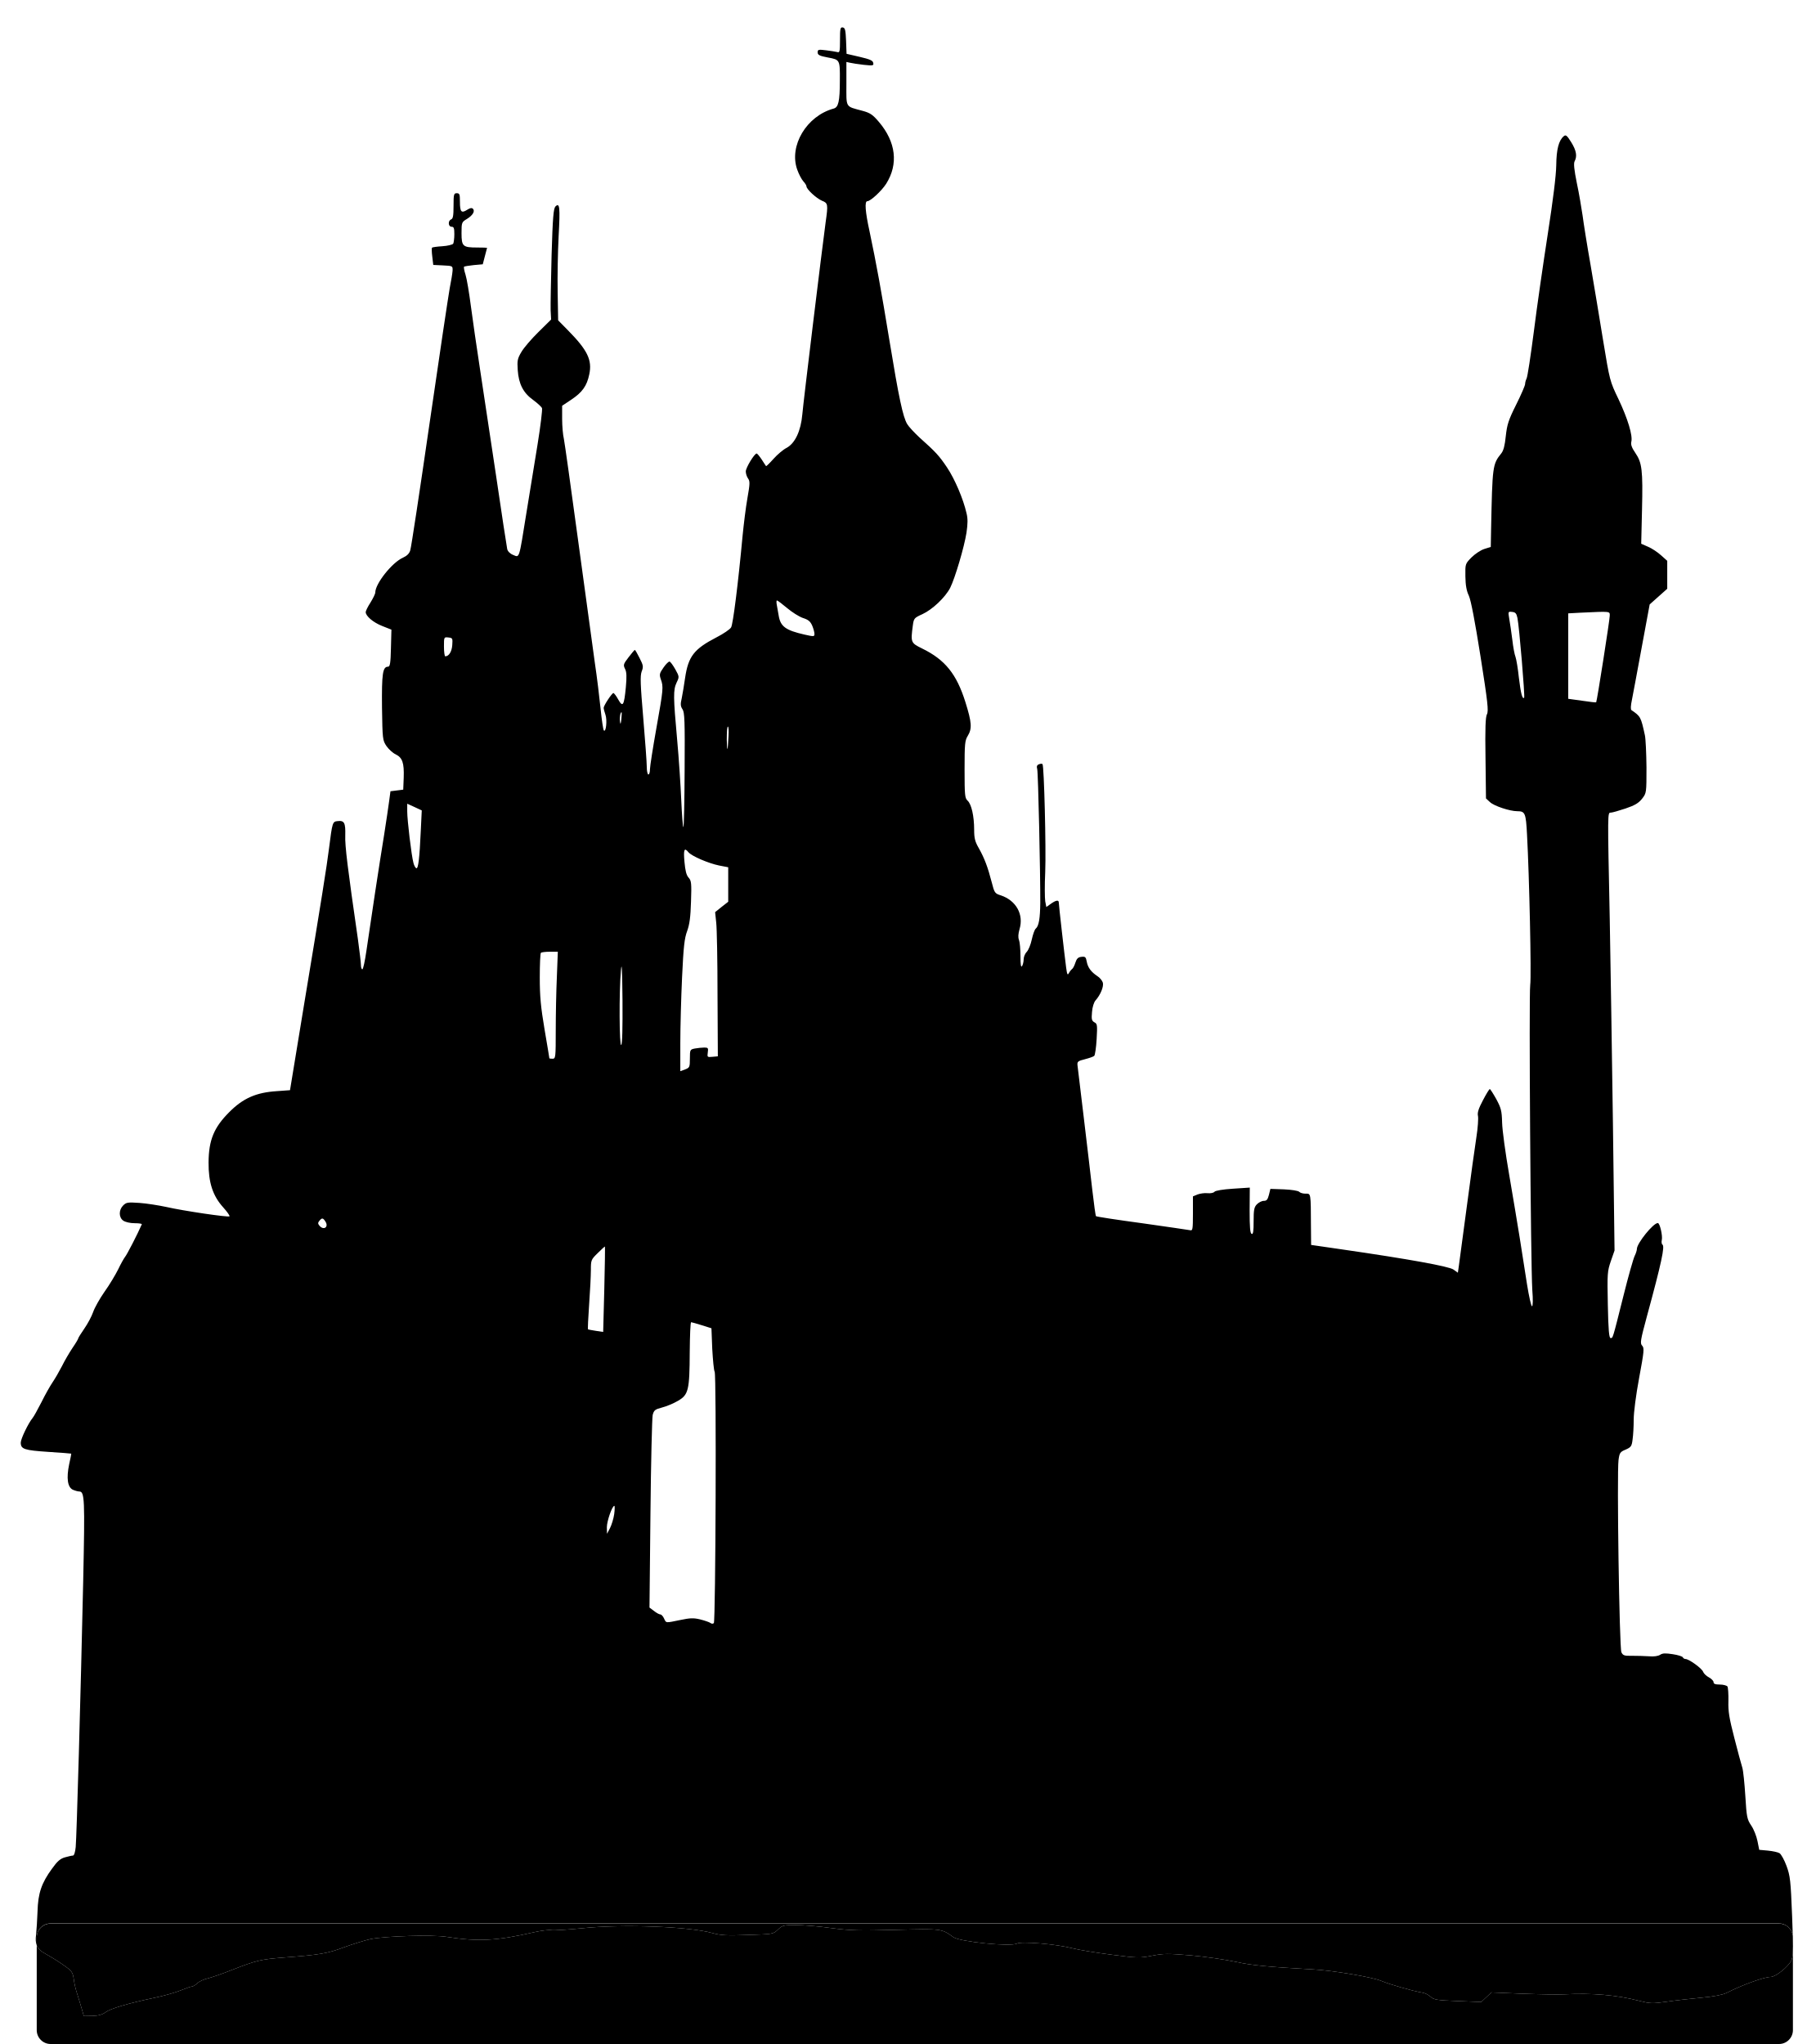
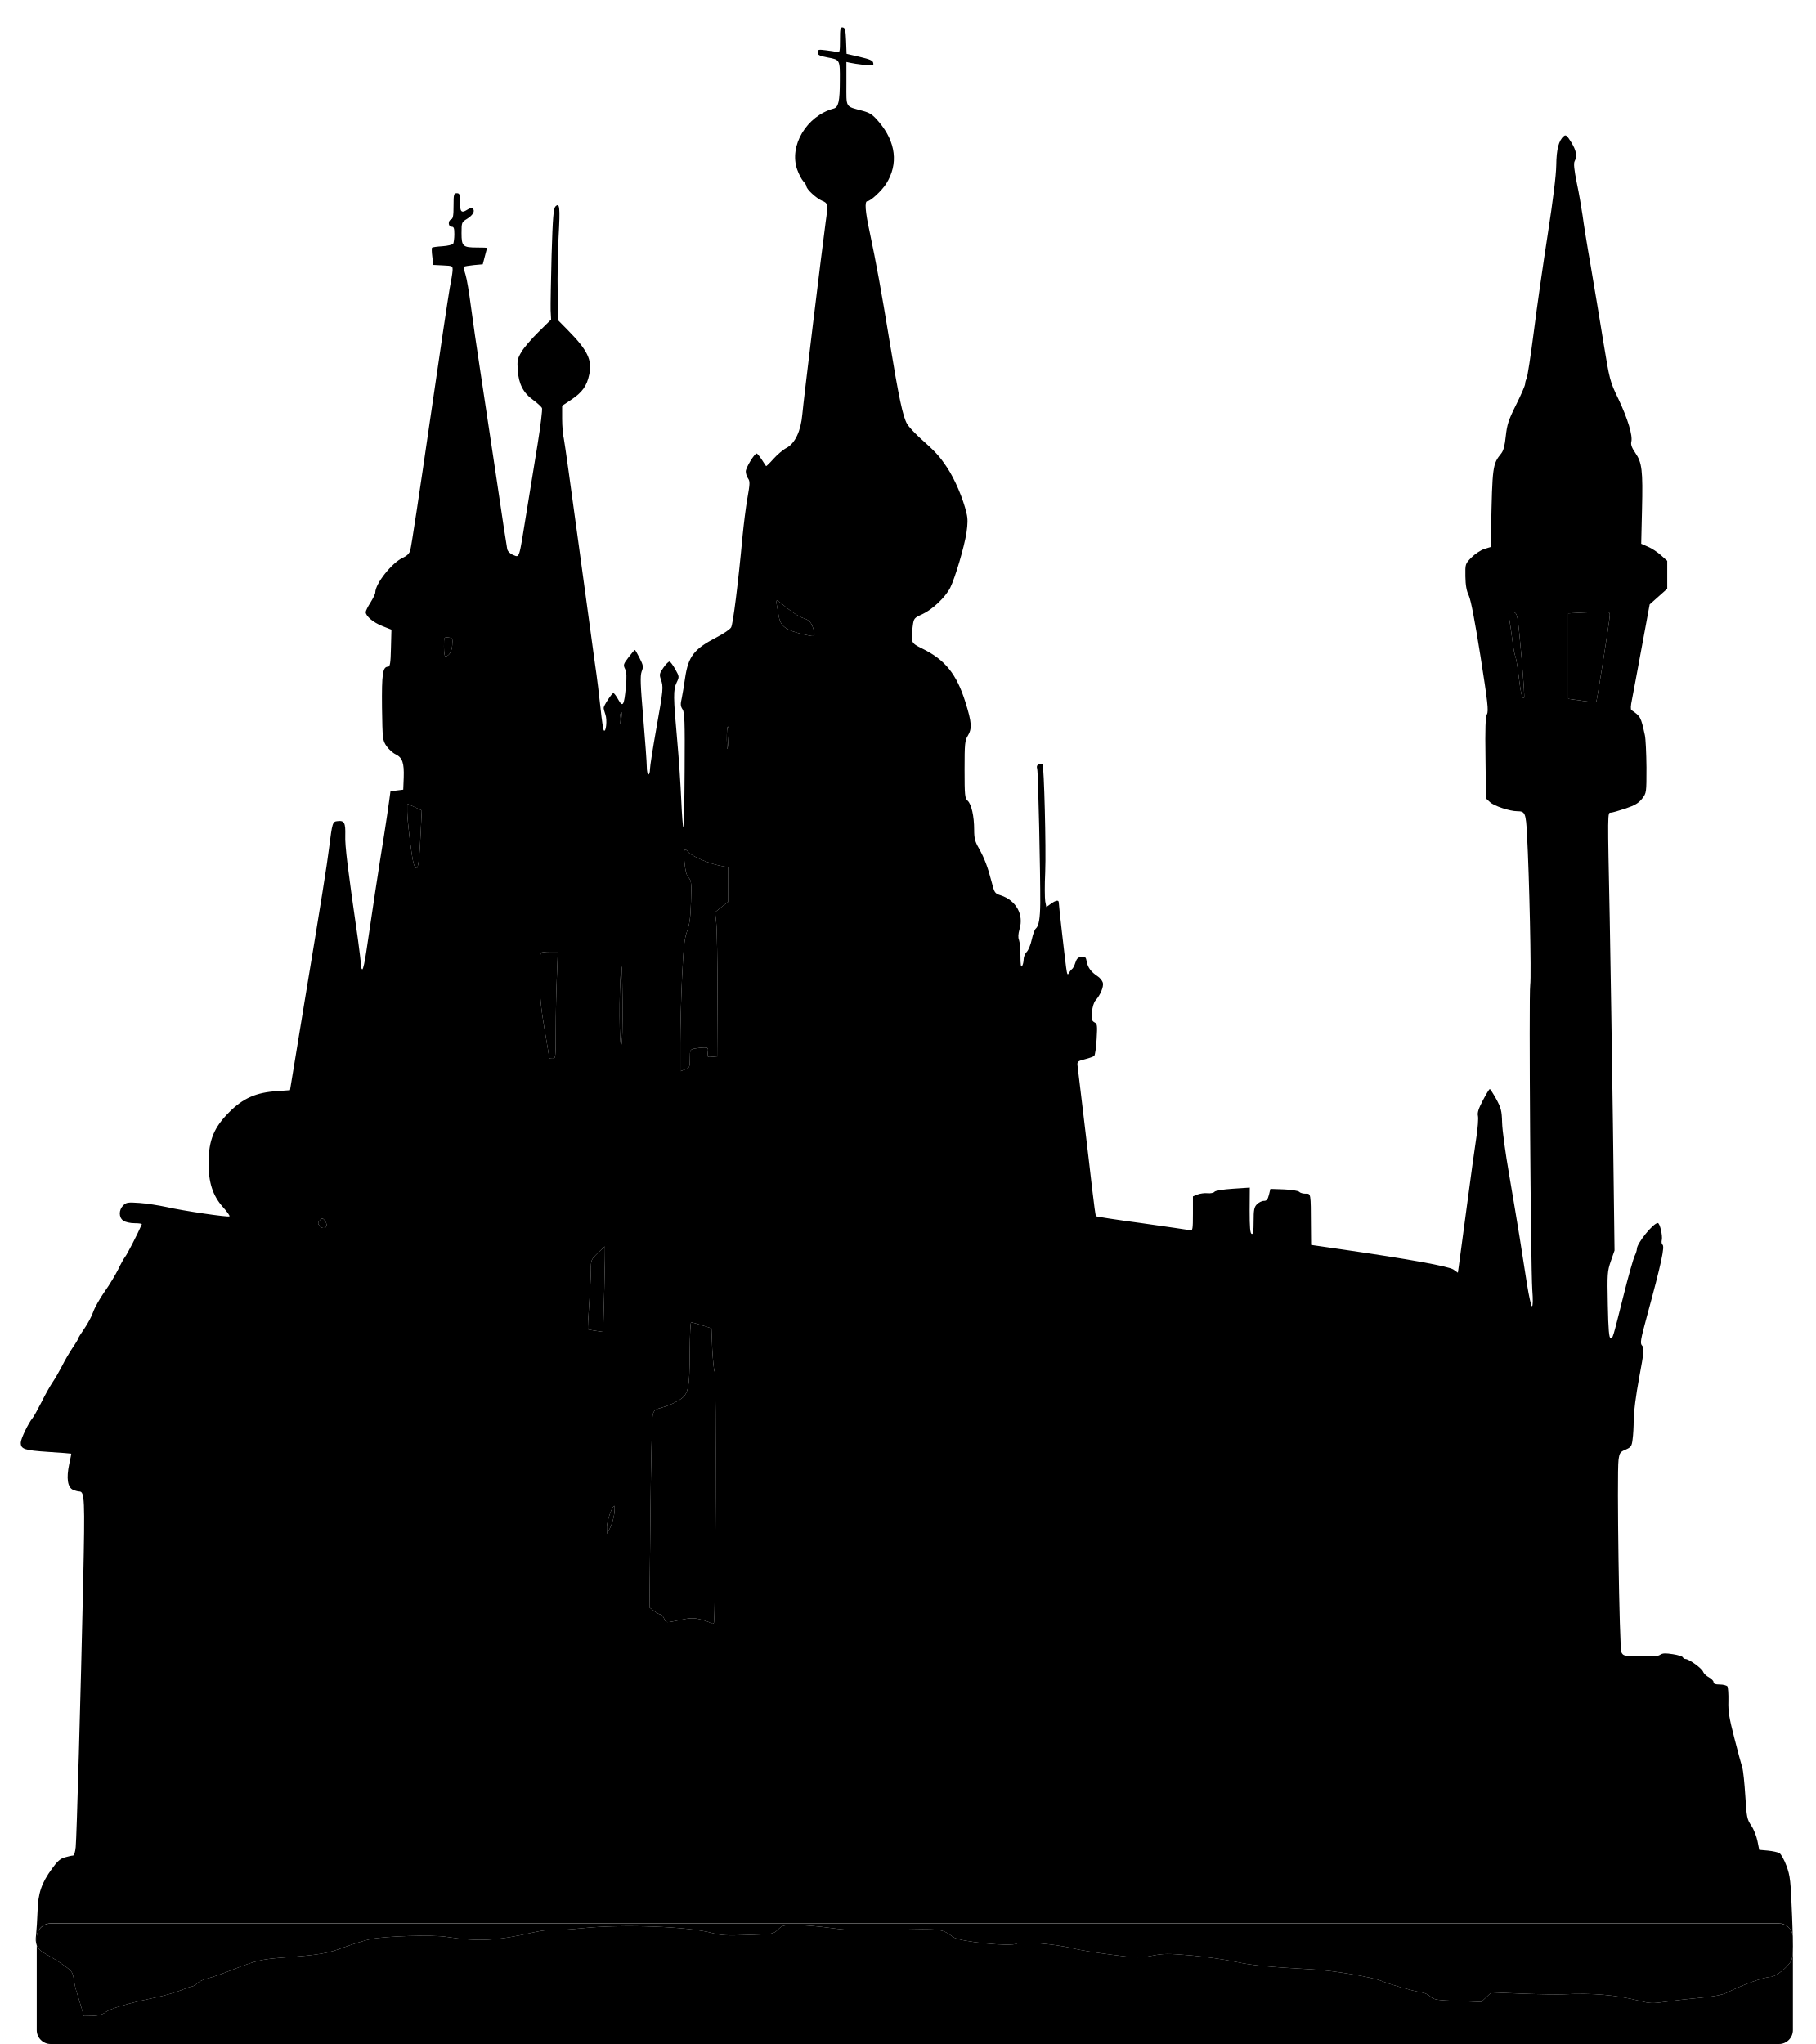
<svg xmlns="http://www.w3.org/2000/svg" version="1.1" id="圖層_1" x="0px" y="0px" viewBox="0 0 1137 1280" style="enable-background:new 0 0 1137 1280;" xml:space="preserve">
  <style type="text/css">
	.st0{fill:none;}
</style>
  <g>
-     <path class="st0" d="M382,956.9c1-2,2.2-5.9,2.6-8.7c0.4-2.9,0.4-5.2,0.1-5.2c-1.4,0-4.7,9.6-4.7,13.4l0.1,4.1L382,956.9z" />
-     <path class="st0" d="M432,662.9c0-5.5,0.1-5.7,3.1-6.3c1.7-0.3,4.4-0.6,5.9-0.6c2.4,0,2.6,0.3,2.2,3.1c-0.4,2.9-0.3,3,2.9,2.7   l3.4-0.3l-0.2-38.5c0-21.2-0.4-41.5-0.8-45.1l-0.7-6.7l4.1-3.3l4.1-3.2v-10.8v-10.8l-5.7-1.1c-6.8-1.4-17.2-5.9-19.2-8.3   c-2.6-3.2-3.2-1.8-2.5,6c0.5,5.6,1.2,8.4,2.6,9.9c1.7,1.9,1.9,3.4,1.5,15c-0.3,9.8-0.9,14.2-2.4,18.4c-1.7,4.5-2.3,9.7-3.2,29   c-0.6,12.9-1.1,31.4-1.1,41.2v17.6l3-1.1C431.8,668.6,432,668.3,432,662.9z" />
-     <path class="st0" d="M389,654.4c0.7-0.7,0.9-10.7,0.8-28c-0.2-20.2-0.5-24.8-1-18.4C387.6,621.1,387.8,655.6,389,654.4z" />
-     <path class="st0" d="M389.1,450.2c0.2-2.3,0.3-4.2,0.1-4.2c-0.7,0-1.3,3.1-1,5.7C388.5,454,388.7,453.7,389.1,450.2z" />
-     <path class="st0" d="M413.5,1011c0.6,0,1.7,1.1,2.3,2.5c1.4,3,0.8,2.9,10.1,1c6.2-1.3,8.3-1.4,12.5-0.4c2.8,0.7,5.7,1.7,6.4,2.2   c0.8,0.6,1.6,0.7,2.2,0.1c1.1-1.2,1.7-155.5,0.5-157.4c-0.5-0.8-1.1-7.3-1.5-14.3l-0.5-12.9l-6-1.9c-3.3-1-6.3-1.9-6.7-1.9   c-0.5,0-0.8,8.4-0.9,18.7c-0.1,23.9-0.8,26.7-7.3,30.5c-2.7,1.6-7.2,3.5-10,4.2c-4.5,1.2-5.1,1.7-5.9,4.7c-0.4,1.9-1.1,29.8-1.4,62   l-0.6,58.6l2.8,2.1C411,1010,412.8,1011,413.5,1011z" />
-     <path class="st0" d="M946.9,383.2c-2.6-0.3-2.6-0.3-1.8,4.5c0.5,2.6,1.3,8.5,1.9,13c0.5,4.5,1.4,9.3,2,10.7c0.5,1.4,1.5,7.2,2.1,13   c1.2,10,2.2,13.7,3.3,12.5c0.6-0.6-3.1-44.8-4.2-49.9C949.6,384.2,949,383.4,946.9,383.2z" />
-     <path class="st0" d="M999.5,439.8c0.5-0.6,8.5-51.7,8.5-54.2c0-2.9,0.9-2.8-18.7-1.9l-7.3,0.4v26.7v26.8l8.6,1.2   C995.4,439.5,999.3,440,999.5,439.8z" />
-     <path class="st0" d="M487.6,385.5c1.1,6.8,4.3,9.2,16.2,11.9c5.8,1.3,6.2,1.3,6.2-0.4c0-1-0.6-3.3-1.4-5.2   c-1.2-2.7-2.4-3.7-5.8-4.8c-2.4-0.8-6.8-3.6-9.9-6.2c-3.1-2.6-6-4.8-6.4-4.8c-0.3,0-0.4,1.2-0.1,2.7   C486.7,380.3,487.2,383.3,487.6,385.5z" />
-     <path class="st0" d="M456.2,460.7c0.2-3.1,0-5.7-0.4-5.7c-0.5,0-0.7,3.7-0.7,8.2C455.3,471.8,455.7,470.8,456.2,460.7z" />
-     <path class="st0" d="M278.8,411c2.3,0,4.1-2.9,4.4-7c0.3-4.3,0.2-4.5-2.4-4.8c-2.8-0.3-2.8-0.3-2.8,5.7   C278,408.3,278.4,411,278.8,411z" />
-     <path class="st0" d="M203.8,765c-1.5-2.4-2.2-2.5-3.8-0.5c-1,1.2-1,1.8,0,3C202.6,770.7,206,768.5,203.8,765z" />
-     <path class="st0" d="M373.1,833.4l4.6,0.7l0.7-26.7c0.4-14.7,0.5-26.7,0.4-26.8c-0.2,0-2.2,1.8-4.5,4.1c-4.2,4.1-4.3,4.4-4.3,10.7   c0,3.5-0.5,13.3-1.1,21.6c-0.6,8.4-0.9,15.3-0.7,15.5C368.4,832.6,370.6,833,373.1,833.4z" />
-     <path class="st0" d="M260.7,543.7c1.2,0.4,2-5.9,2.8-23.7l0.6-12.5l-4.5-2.1l-4.6-2.1v4.9c0,5.3,2.6,27.4,3.9,32.2   C259.3,542,260.1,543.5,260.7,543.7z" />
-     <path class="st0" d="M344,662.7c0,0.2,0.9,0.3,2,0.3c1.9,0,2-0.7,2-17.8c0-9.7,0.3-24.8,0.7-33.5l0.6-15.7h-5   c-2.7,0-5.3,0.3-5.6,0.7c-0.4,0.3-0.7,7.3-0.7,15.4c0,11.8,0.6,18.4,3,32.6C342.7,654.5,344,662.6,344,662.7z" />
+     <path className="st0" d="M382,956.9c1-2,2.2-5.9,2.6-8.7c0.4-2.9,0.4-5.2,0.1-5.2c-1.4,0-4.7,9.6-4.7,13.4l0.1,4.1L382,956.9z" />
+     <path className="st0" d="M432,662.9c0-5.5,0.1-5.7,3.1-6.3c1.7-0.3,4.4-0.6,5.9-0.6c2.4,0,2.6,0.3,2.2,3.1c-0.4,2.9-0.3,3,2.9,2.7   l3.4-0.3l-0.2-38.5c0-21.2-0.4-41.5-0.8-45.1l-0.7-6.7l4.1-3.3l4.1-3.2v-10.8v-10.8l-5.7-1.1c-6.8-1.4-17.2-5.9-19.2-8.3   c-2.6-3.2-3.2-1.8-2.5,6c0.5,5.6,1.2,8.4,2.6,9.9c1.7,1.9,1.9,3.4,1.5,15c-0.3,9.8-0.9,14.2-2.4,18.4c-1.7,4.5-2.3,9.7-3.2,29   c-0.6,12.9-1.1,31.4-1.1,41.2v17.6l3-1.1C431.8,668.6,432,668.3,432,662.9z" />
+     <path className="st0" d="M389,654.4c0.7-0.7,0.9-10.7,0.8-28c-0.2-20.2-0.5-24.8-1-18.4C387.6,621.1,387.8,655.6,389,654.4z" />
+     <path className="st0" d="M389.1,450.2c0.2-2.3,0.3-4.2,0.1-4.2c-0.7,0-1.3,3.1-1,5.7C388.5,454,388.7,453.7,389.1,450.2z" />
+     <path className="st0" d="M413.5,1011c0.6,0,1.7,1.1,2.3,2.5c1.4,3,0.8,2.9,10.1,1c6.2-1.3,8.3-1.4,12.5-0.4c2.8,0.7,5.7,1.7,6.4,2.2   c0.8,0.6,1.6,0.7,2.2,0.1c1.1-1.2,1.7-155.5,0.5-157.4c-0.5-0.8-1.1-7.3-1.5-14.3l-0.5-12.9l-6-1.9c-3.3-1-6.3-1.9-6.7-1.9   c-0.5,0-0.8,8.4-0.9,18.7c-0.1,23.9-0.8,26.7-7.3,30.5c-2.7,1.6-7.2,3.5-10,4.2c-4.5,1.2-5.1,1.7-5.9,4.7c-0.4,1.9-1.1,29.8-1.4,62   l-0.6,58.6l2.8,2.1C411,1010,412.8,1011,413.5,1011z" />
+     <path className="st0" d="M946.9,383.2c-2.6-0.3-2.6-0.3-1.8,4.5c0.5,2.6,1.3,8.5,1.9,13c0.5,4.5,1.4,9.3,2,10.7c0.5,1.4,1.5,7.2,2.1,13   c1.2,10,2.2,13.7,3.3,12.5c0.6-0.6-3.1-44.8-4.2-49.9C949.6,384.2,949,383.4,946.9,383.2z" />
+     <path className="st0" d="M999.5,439.8c0.5-0.6,8.5-51.7,8.5-54.2c0-2.9,0.9-2.8-18.7-1.9l-7.3,0.4v26.7v26.8l8.6,1.2   C995.4,439.5,999.3,440,999.5,439.8z" />
+     <path className="st0" d="M487.6,385.5c1.1,6.8,4.3,9.2,16.2,11.9c5.8,1.3,6.2,1.3,6.2-0.4c0-1-0.6-3.3-1.4-5.2   c-1.2-2.7-2.4-3.7-5.8-4.8c-2.4-0.8-6.8-3.6-9.9-6.2c-3.1-2.6-6-4.8-6.4-4.8c-0.3,0-0.4,1.2-0.1,2.7   C486.7,380.3,487.2,383.3,487.6,385.5z" />
+     <path className="st0" d="M456.2,460.7c0.2-3.1,0-5.7-0.4-5.7c-0.5,0-0.7,3.7-0.7,8.2C455.3,471.8,455.7,470.8,456.2,460.7z" />
+     <path className="st0" d="M278.8,411c2.3,0,4.1-2.9,4.4-7c0.3-4.3,0.2-4.5-2.4-4.8c-2.8-0.3-2.8-0.3-2.8,5.7   C278,408.3,278.4,411,278.8,411z" />
+     <path className="st0" d="M203.8,765c-1.5-2.4-2.2-2.5-3.8-0.5c-1,1.2-1,1.8,0,3C202.6,770.7,206,768.5,203.8,765z" />
+     <path className="st0" d="M373.1,833.4l4.6,0.7l0.7-26.7c0.4-14.7,0.5-26.7,0.4-26.8c-0.2,0-2.2,1.8-4.5,4.1c-4.2,4.1-4.3,4.4-4.3,10.7   c0,3.5-0.5,13.3-1.1,21.6c-0.6,8.4-0.9,15.3-0.7,15.5C368.4,832.6,370.6,833,373.1,833.4z" />
+     <path className="st0" d="M260.7,543.7c1.2,0.4,2-5.9,2.8-23.7l0.6-12.5l-4.5-2.1l-4.6-2.1v4.9c0,5.3,2.6,27.4,3.9,32.2   C259.3,542,260.1,543.5,260.7,543.7z" />
+     <path className="st0" d="M344,662.7c0,0.2,0.9,0.3,2,0.3c1.9,0,2-0.7,2-17.8c0-9.7,0.3-24.8,0.7-33.5l0.6-15.7h-5   c-2.7,0-5.3,0.3-5.6,0.7c-0.4,0.3-0.7,7.3-0.7,15.4c0,11.8,0.6,18.4,3,32.6C342.7,654.5,344,662.6,344,662.7z" />
    <path d="M31.7,1204.5H1114c4.3,0,7.9,3.2,8.6,7.3c-0.1-3.2-0.2-7-0.4-11.7c-0.9-22.6-1.2-25.3-3.5-31.6c-1.4-3.8-3.4-7.4-4.4-8   s-4.2-1.3-7.2-1.6l-5.5-0.5l-1.1-5.5c-0.6-3-2.3-7.4-3.9-9.7c-2.6-3.9-2.9-5.2-3.7-18.5c-0.5-7.9-1.3-15.9-1.9-17.8   c-0.6-1.9-2.9-10.3-5-18.6c-3.2-12.4-3.9-16.6-3.7-23c0.1-4.4-0.2-8.5-0.6-9.2c-0.5-0.6-2.6-1.2-4.8-1.2c-2.8,0-3.9-0.4-3.9-1.5   c0-0.8-1.3-2.1-2.9-3c-1.6-0.8-3.2-2.4-3.6-3.4c-0.6-2.1-8.9-8.1-11.1-8.1c-0.7,0-1.4-0.5-1.6-1c-0.2-0.6-3-1.5-6.3-2   c-4.6-0.7-6.4-0.7-8,0.4c-1.3,0.8-3.9,1.2-7,0.9c-2.8-0.2-7.5-0.3-10.6-0.3c-4.8,0.1-5.6-0.2-6.6-2.2c-1.3-2.6-2.9-112-1.8-120.4   c0.6-4.5,1-5.1,4.4-6.5c3.4-1.5,3.9-2.1,4.4-6.4c0.4-2.6,0.7-8.2,0.7-12.4c0-4.5,1.4-15.4,3.4-26.1c3.1-16.7,3.3-18.7,1.9-20.2   c-1.4-1.5-1.1-3.3,3-18.5c9.1-33.4,11.3-43.8,9.7-44.8c-0.5-0.3-0.7-1.7-0.4-2.9c0.6-2.6-1.2-10.6-2.5-10.6   c-2.9,0-13.1,12.7-13.1,16.2c0,0.8-0.6,2.8-1.4,4.4c-0.8,1.6-4,12.8-7,24.9c-7,27.9-6.6,26.5-8.1,26.5c-0.9,0-1.4-5-1.7-20.7   c-0.4-19.8-0.3-21.1,1.9-27.5l2.3-6.6l-1-78.9c-0.6-43.3-1.5-101.2-2-128.6c-1.4-67.6-1.4-66.7,0.6-66.7c0.9,0,5.1-1.2,9.3-2.6   c5.9-2,8.2-3.4,10.4-6.2c2.7-3.5,2.7-3.6,2.7-19.6c-0.1-8.9-0.5-17.9-1-20.1c-2.5-11.5-2.7-11.8-8.4-15.7c-0.6-0.4-0.5-2.8,0.3-6.5   c0.6-3.2,3.4-17.9,6.1-32.7l5-27l5.5-4.9l5.5-4.9V360v-8.8l-3.8-3.4c-2.2-2-5.8-4.4-8.2-5.4l-4.3-1.9l0.5-21.2   c0.6-24.9,0-29.6-4.2-35.7c-2.2-3.2-2.9-5.2-2.5-6.9c1-3.9-2.2-14.4-8-26.7c-5.5-11.4-5.5-11.7-9.6-36.5   c-2.2-13.8-5.8-35.1-7.9-47.5c-2.2-12.4-4.4-26.3-5-31c-0.7-4.7-2.2-13.8-3.6-20.3c-1.7-8.4-2.1-12.4-1.4-13.7   c1.7-3.2,1.1-6.7-2.1-11.9c-2.7-4.3-3.4-4.9-4.7-3.8c-3.1,2.6-4.6,8.1-4.7,18.2c-0.1,6.5-2,21.7-5.3,43   c-2.8,18.1-6.8,45.6-8.7,60.9c-2,15.4-4,28.7-4.6,29.7c-0.5,1-0.9,2.5-0.9,3.4c0,0.9-2.5,6.7-5.6,12.9c-4.9,9.8-5.7,12.5-6.5,19.7   c-0.6,5.9-1.4,9-2.8,10.8c-5.5,6.8-5.6,7.9-6.4,47.6l-0.2,11l-4.1,1.3c-2.2,0.7-5.8,3.1-8,5.3c-3.9,4-3.9,4-3.8,11.8   c0.1,5.7,0.7,9.1,2.2,12.2c1.3,3,3.7,15.4,7.3,38.1c4.5,28.5,5.1,34.1,4,36.1c-0.9,1.7-1.2,8.6-0.9,27.5l0.3,25.2l2.5,2.3   c2.5,2.4,12.4,5.7,17.1,5.7c4.9,0,5.4,1.1,6.1,14.7c1.4,25.3,2.8,88.4,2,94.1c-0.9,6.6,0.3,175.2,1.3,190.9   c0.5,6.3,0.4,10.3-0.2,10.3c-0.5,0-1.9-6.2-3.1-13.7c-1.2-7.6-3.3-20.8-4.6-29.3c-1.4-8.5-4.3-26.3-6.6-39.5s-4.3-27.8-4.4-32.5   c-0.2-7.6-0.7-9.2-3.7-14.8c-1.9-3.4-3.7-6.2-4-6.2c-0.4,0-2.3,3.2-4.3,7c-2.8,5.3-3.6,7.8-3.1,9.9c0.3,1.5-0.1,7.5-1,13.2   c-0.9,5.7-3.6,25.2-6,43.4c-2.4,18.1-4.7,34.9-5,37.3l-0.6,4.2l-2.8-2c-3-2-27.7-6.5-69.8-12.6l-19.3-2.8l-0.1-11.5   c-0.1-21.5,0-20.6-3.4-20.6c-1.6,0-3.4-0.5-4-1.2c-0.6-0.6-4.7-1.3-9.5-1.5l-8.5-0.3l-0.9,3.7c-0.8,3-1.4,3.8-3.2,3.8   c-1.3,0-3.2,1-4.4,2.2c-1.7,1.8-2,3.5-2,10.6c0,6.2-0.3,8.3-1.2,7.9c-1-0.3-1.3-4.1-1.3-14.7l0.1-14.3l-10.6,0.7   c-6.3,0.4-10.9,1.2-11.5,1.9c-0.5,0.7-2.5,1.1-4.4,0.9c-1.8-0.2-4.6,0.2-6.2,0.8l-2.9,1.2V760c0,9.8-0.2,10.8-1.7,10.4   c-1-0.2-14.6-2.2-30.2-4.4c-15.6-2.1-28.6-4.1-28.8-4.4c-0.3-0.3-1.3-7.6-2.3-16.3s-3.4-29.3-5.4-45.8s-3.7-31.1-3.9-32.5   c-0.2-2.2,0.3-2.6,4.7-3.7c2.7-0.7,5.3-1.6,5.8-2.1s1.2-5.2,1.5-10.5c0.5-8.8,0.4-9.6-1.4-10.5c-1.7-1-1.9-1.9-1.5-6.4   c0.2-3.1,1.2-6.2,2.2-7.3c3.1-3.5,5.2-8.6,4.6-11.1c-0.4-1.3-1.9-3.2-3.4-4.1c-3.9-2.6-6-5.3-6.7-9.1c-0.5-2.9-1-3.3-3.3-3   c-2.1,0.2-3,1.1-3.8,3.6c-0.6,1.9-1.5,3.7-2.1,4c-0.5,0.4-1.4,1.5-2,2.6c-0.8,1.5-1.1,0.9-1.7-3.5c-1-7.5-4.6-39.1-4.6-40.7   c0-1.8-1.8-1.5-5,0.8l-2.8,2l-0.7-3.6c-0.3-2-0.4-10.2,0-18.3c0.6-14.5-0.7-66.6-1.7-67.6c-0.3-0.3-1.3-0.3-2.2,0.1   c-1.3,0.5-1.6,1.3-1.1,3.1c0.6,2.4,2,65.8,1.9,83.8c-0.1,9.6-0.9,14.4-2.8,16c-0.7,0.5-1.8,3.6-2.5,6.8c-0.7,3.3-2.1,6.7-3.2,7.8   c-1,1-1.9,3.1-1.9,4.6c0,1.6-0.5,3.5-1,4.3c-0.7,1-1-0.9-1-6.2c0-4.2-0.4-8.8-0.9-10.1c-0.7-1.7-0.5-3.9,0.3-6.8   c2.8-9.2-2.1-18-11.7-21.2c-3.8-1.2-4-1.6-5.7-8.2c-2.5-9.7-4.6-15.1-8-21.2c-2.5-4.3-3-6.4-3-11.7c0-8.6-1.7-16-4.1-18.2   c-1.7-1.6-1.9-3.2-1.9-19.5c0-16.1,0.2-18.2,2-21.1c2.8-4.6,2.5-8.4-1.5-21.2c-5.5-17.5-12.7-26.5-27.1-33.5   c-7.1-3.5-7.2-3.8-5.8-14.4c0.6-4.5,0.9-4.8,6-7.1c6.3-2.9,14.3-10.5,17.4-16.5c3-6,8.8-25.5,10.2-34.5c0.8-5.6,0.9-8.8,0-12.3   c-2-8.8-7.3-21.3-12.2-28.6c-4.9-7.3-7-9.6-17.3-18.8c-3.1-2.9-6.6-6.6-7.6-8.3c-2.7-4.4-5.3-16.7-11.1-52.1   c-5.2-31.7-8.2-48.2-12.5-68.6c-2.7-12.3-3.2-18.9-1.4-18.9c2,0,8.9-6.4,11.8-10.9c7.8-12.4,6.1-26.2-4.5-38.7   c-3.9-4.6-5.5-5.7-10.3-7c-11-3-10.1-1.5-10.1-17V38.8l2.3,0.5c1.2,0.3,5.1,0.9,8.6,1.3c5.8,0.6,6.3,0.5,5.9-1.2   c-0.2-1.5-2.1-2.3-8.5-3.8l-8.2-1.9l-0.3-8.1c-0.3-6.8-0.6-8.1-2-8.4c-1.6-0.3-1.8,0.6-1.8,7.8c0,7.3-0.2,8.1-1.7,7.6   c-1-0.2-4.2-0.8-7-1.1c-4.8-0.6-5.3-0.5-5.3,1.3c0,1.6,1.1,2.2,6.4,3.2c7.6,1.4,7.6,1.4,7.5,14.5c0,13.1-0.9,16.7-3.9,17.5   c-16.9,4.6-28.1,23.3-22.8,38.2c1,2.8,2.7,6.1,3.8,7.3c1.1,1.2,2,2.6,2,3.2c0,1.8,6.2,7.5,9.7,9c3.8,1.5,3.9,2.2,2.3,13.5   c-2.3,16.9-14,113-14.6,120.3c-0.9,10.3-4.5,18.1-9.9,21c-2,1-5.7,4.1-8.1,6.8c-2.5,2.8-4.6,4.8-4.7,4.6c-0.2-0.2-1.4-2.1-2.7-4.1   c-1.4-2.1-2.8-3.8-3.2-3.8c-1.4,0-6.8,8.9-6.8,11.2c0,1.3,0.6,3.3,1.4,4.4c1.3,1.8,1.2,3.4-0.4,12.5c-1,5.7-2.3,16.2-3,23.4   c-2.8,30.1-6,55.5-7.2,57.4c-0.7,1.2-4.8,4-9.1,6.2c-14.1,7.3-17.7,11.9-19.7,25.4c-0.6,4.4-1.6,10.1-2.1,12.7   c-0.9,3.7-0.8,5.1,0.5,7c1.3,2,1.5,7.3,1.3,38.1c-0.1,19.6-0.4,35.7-0.8,35.7c-0.3,0-0.9-7.5-1.3-16.8c-0.4-9.2-1.5-26.4-2.6-38.2   c-2.4-26.5-2.5-31-0.3-35.6c1.7-3.5,1.7-3.7-0.8-8.2c-1.4-2.5-3-4.7-3.6-4.9c-0.5-0.2-2.3,1.5-3.8,3.7c-2.6,3.7-2.7,4.4-1.7,7.4   c1.7,4.7,1.6,6.1-2.8,30.7c-2.2,12.3-4,23.9-4,25.6c0,1.8-0.4,3.3-1,3.3c-0.5,0-1-2.1-1-4.8c0-2.6-1-16.3-2.2-30.5   c-1.8-21.2-2-26.3-1-29.2c1.2-3,1-3.9-1.3-8.4c-1.4-2.8-2.7-5.1-3-5.1c-0.2,0-2,2.1-3.9,4.6c-3.3,4.3-3.4,4.8-2.2,7.3   c1,1.9,1.1,4.8,0.5,11.4c-1.1,11.6-1.9,12.9-4.8,7.7c-1.2-2.2-2.6-4-3-4c-0.9,0-6.1,7.8-6.1,9.3c0,0.6,0.5,2.5,1.1,4.2   c1.2,3.3,0.4,11.4-1,9.9c-0.4-0.5-1.3-6.5-2-13.4c-0.7-6.9-2.3-20.2-3.7-29.5c-1.3-9.4-6-43.6-10.4-76.1s-8.4-61.1-8.9-63.5   c-0.6-2.4-1.1-8.1-1.1-12.6v-8.2l5.7-3.8c6.9-4.6,9.8-8.6,11.3-15.9c1.9-8.9-1.1-15.1-13.2-27.4l-6.3-6.4l-0.3-17.6   c-0.2-9.6,0.1-25.4,0.6-35c1-18.3,0.7-21.3-2-18.7c-1.2,1.3-1.7,6.7-2.4,30.4c-0.4,15.8-0.7,31.4-0.6,34.6l0.3,5.8l-7.9,7.8   c-4.4,4.3-9.2,9.9-10.7,12.5c-2.5,4.2-2.7,5.4-2.3,11.4c0.6,8.7,3.5,14.3,9.7,18.7c2.7,2,5.2,4.3,5.5,5.1   c0.3,0.9-0.9,11.1-2.8,22.8c-1.9,11.6-5.1,31.2-7.1,43.6c-4.6,28.6-4.1,27.2-8.2,25.5c-2-0.8-3.4-2.3-3.7-3.7   c-0.3-1.3-3.5-22.3-7.1-46.8c-3.7-24.5-8.2-54.6-10.1-67c-1.9-12.4-4.4-29.5-5.5-38c-1.1-8.5-2.6-17.5-3.4-20   c-0.8-2.4-1.2-4.7-0.9-5c0.3-0.2,3.1-0.7,6.1-1l5.6-0.5l1.3-5c0.7-2.8,1.3-5.1,1.4-5.3c0-0.1-2.7-0.2-6.1-0.2c-9.1,0-9.9-0.7-9.9-9   c0-6.7,0.1-6.9,3.4-8.9c3.7-2.3,5.2-4.9,3.7-6.4c-0.7-0.7-1.9-0.4-3.6,0.7c-3.6,2.3-4.5,1.3-4.5-5c0-4.7-0.2-5.4-2-5.4   s-2,0.7-2,7.9c0,6.1-0.3,8-1.5,8.5c-2.1,0.8-1.9,4.6,0.3,4.6c1.4,0,1.7,0.9,1.7,4.7c0,2.7-0.4,5.3-0.7,5.9   c-0.4,0.6-3.5,1.4-6.8,1.6s-6.2,0.6-6.5,0.9c-0.2,0.3-0.2,2.8,0.2,5.7l0.6,5.1l6.1,0.3c6.1,0.3,6.1,0.3,6,3.3   c-0.1,1.6-0.9,6.6-1.8,11c-0.8,4.4-6.5,42.4-12.6,84.5c-6.1,42.1-11.5,77.9-12.1,79.6c-0.6,2.1-2.1,3.5-4.7,4.7   c-6.7,3-17.2,16.2-17.2,21.7c0,0.9-1.4,3.7-3,6.3c-1.7,2.6-3,5.3-3,6c0,2.5,4.7,6.5,10.3,8.7l5.8,2.3l-0.3,11.6   c-0.2,9.4-0.6,11.6-1.8,11.6c-3.4,0-4,4.4-3.8,25.5c0.3,20,0.4,20.6,2.8,24.2c1.4,2,4,4.4,5.8,5.2c4.2,2.1,5.3,5.3,5,14.5l-0.3,7.6   l-4,0.5l-4,0.5l-0.8,6c-0.4,3.3-1.9,13-3.2,21.5c-2.7,16.4-8.4,53.9-11.1,72.7c-0.9,6.2-2,11.3-2.5,11.3s-0.9-1.2-0.9-2.8   c0-1.5-0.9-8.8-1.9-16.2c-6.3-43.5-8.2-58.5-7.9-64.9c0.2-7.9-0.6-9.4-4.8-8.9c-3.2,0.3-3.3,0.7-5.4,17.3   c-1.3,10.4-4.7,32-15.6,97.6l-8.8,53.6l-8.2,0.6c-12.9,0.8-21.2,4.4-29.9,13.2c-9.5,9.5-12.8,17.4-12.9,31.4   c-0.1,12.5,2.6,20.9,9.1,28.1c2.5,2.8,4.3,5.3,4,5.7c-0.8,0.7-28.8-3.4-39.7-5.9c-4.7-1-12.2-2.2-16.6-2.5   c-7.4-0.5-8.3-0.4-10.3,1.6c-2.8,2.8-2.8,7.5,0.1,9.5c1.3,0.9,4.3,1.6,7.1,1.6c2.7,0,4.7,0.3,4.5,0.7c-2.7,6.2-9.4,19.2-10.5,20.4   c-0.7,0.9-2.7,4.4-4.3,7.8c-1.7,3.4-5.5,9.8-8.6,14.1c-3,4.3-6.2,10-7.1,12.7c-0.9,2.6-3.4,7.3-5.5,10.3c-2.1,3-3.8,5.8-3.8,6.1   c0,0.4-1.6,3.1-3.6,6c-2,3-5,8.1-6.6,11.4c-1.7,3.3-4.3,7.8-5.8,10s-4.7,7.8-7,12.5c-2.4,4.7-4.9,9.2-5.6,10   c-2.6,3.1-7.4,13-7.4,15.4c0,4.1,2.2,4.8,17.2,5.8c7.8,0.5,14.3,1,14.4,1.1c0.1,0.1-0.5,3.1-1.3,6.7c-1.8,8.7-1,14.3,2.3,15.9   c1.4,0.6,3.2,1.1,4,1.1c3.4,0,3.6,4.4,2.5,56c-1.6,72.4-4.1,160.6-4.7,166.7c-0.3,3.1-1,5.3-1.7,5.3s-2.9,0.5-5,1.1   c-2.9,0.8-4.8,2.4-8.2,7.2c-6.5,8.9-8.7,15.3-9,26.7c-0.2,5.2-0.6,11.7-0.9,14.5c-0.4,2.8-0.3,4.9,0.4,6.7v-4.9   C23,1208.4,26.9,1204.5,31.7,1204.5z M982,410.8v-26.7l7.3-0.4c19.6-0.9,18.7-1,18.7,1.9c0,2.5-8,53.6-8.5,54.2   c-0.2,0.2-4.1-0.3-8.9-1l-8.6-1.2V410.8z M954.4,436.9c-1.1,1.2-2.1-2.5-3.3-12.5c-0.6-5.8-1.6-11.6-2.1-13   c-0.6-1.4-1.5-6.2-2-10.7c-0.6-4.5-1.4-10.4-1.9-13c-0.8-4.8-0.8-4.8,1.8-4.5c2.1,0.2,2.7,1,3.3,3.8   C951.3,392.1,955,436.3,954.4,436.9z M486.5,376c0.4,0,3.3,2.2,6.4,4.8c3.1,2.6,7.5,5.4,9.9,6.2c3.4,1.1,4.6,2.1,5.8,4.8   c0.8,1.9,1.4,4.2,1.4,5.2c0,1.7-0.4,1.7-6.2,0.4c-11.9-2.7-15.1-5.1-16.2-11.9c-0.4-2.2-0.9-5.2-1.2-6.8   C486.1,377.2,486.2,376,486.5,376z M455.8,455c0.4,0,0.6,2.6,0.4,5.7c-0.5,10.1-0.9,11.1-1.1,2.5C455.1,458.7,455.3,455,455.8,455z    M426,653.2c0-9.8,0.5-28.3,1.1-41.2c0.9-19.3,1.5-24.5,3.2-29c1.5-4.2,2.1-8.6,2.4-18.4c0.4-11.6,0.2-13.1-1.5-15   c-1.4-1.5-2.1-4.3-2.6-9.9c-0.7-7.8-0.1-9.2,2.5-6c2,2.4,12.4,6.9,19.2,8.3l5.7,1.1v10.8v10.8l-4.1,3.2l-4.1,3.3l0.7,6.7   c0.4,3.6,0.8,23.9,0.8,45.1l0.2,38.5l-3.4,0.3c-3.2,0.3-3.3,0.2-2.9-2.7c0.4-2.8,0.2-3.1-2.2-3.1c-1.5,0-4.2,0.3-5.9,0.6   c-3,0.6-3.1,0.8-3.1,6.3c0,5.4-0.2,5.7-3,6.8l-3,1.1V653.2z M407.3,948.1c0.3-32.2,1-60.1,1.4-62c0.8-3,1.4-3.5,5.9-4.7   c2.8-0.7,7.3-2.6,10-4.2c6.5-3.8,7.2-6.6,7.3-30.5c0.1-10.3,0.4-18.7,0.9-18.7c0.4,0,3.4,0.9,6.7,1.9l6,1.9l0.5,12.9   c0.4,7,1,13.5,1.5,14.3c1.2,1.9,0.6,156.2-0.5,157.4c-0.6,0.6-1.4,0.5-2.2-0.1c-0.7-0.5-3.6-1.5-6.4-2.2c-4.2-1-6.3-0.9-12.5,0.4   c-9.3,1.9-8.7,2-10.1-1c-0.6-1.4-1.7-2.5-2.3-2.5c-0.7,0-2.5-1-4-2.2l-2.8-2.1L407.3,948.1z M389.2,446c0.2,0,0.1,1.9-0.1,4.2   c-0.4,3.5-0.6,3.8-0.9,1.5C387.9,449.1,388.5,446,389.2,446z M388.8,608c0.5-6.4,0.8-1.8,1,18.4c0.1,17.3-0.1,27.3-0.8,28   C387.8,655.6,387.6,621.1,388.8,608z M384.7,943c0.3,0,0.3,2.3-0.1,5.2c-0.4,2.8-1.6,6.7-2.6,8.7l-1.9,3.6l-0.1-4.1   C380,952.6,383.3,943,384.7,943z M368.9,817c0.6-8.3,1.1-18.1,1.1-21.6c0-6.3,0.1-6.6,4.3-10.7c2.3-2.3,4.3-4.1,4.5-4.1   c0.1,0.1,0,12.1-0.4,26.8l-0.7,26.7l-4.6-0.7c-2.5-0.4-4.7-0.8-4.9-0.9C368,832.3,368.3,825.4,368.9,817z M338.7,596.7   c0.3-0.4,2.9-0.7,5.6-0.7h5l-0.6,15.7c-0.4,8.7-0.7,23.8-0.7,33.5c0,17.1-0.1,17.8-2,17.8c-1.1,0-2-0.1-2-0.3c0-0.1-1.3-8.2-3-18   c-2.4-14.2-3-20.8-3-32.6C338,604,338.3,597,338.7,596.7z M280.8,399.2c2.6,0.3,2.7,0.5,2.4,4.8c-0.3,4.1-2.1,7-4.4,7   c-0.4,0-0.8-2.7-0.8-6.1C278,398.9,278,398.9,280.8,399.2z M255,503.3l4.6,2.1l4.5,2.1l-0.6,12.5c-0.8,17.8-1.6,24.1-2.8,23.7   c-0.6-0.2-1.4-1.7-1.8-3.3c-1.3-4.8-3.9-26.9-3.9-32.2V503.3z M200,764.5c1.6-2,2.3-1.9,3.8,0.5c2.2,3.5-1.2,5.7-3.8,2.5   C199,766.3,199,765.7,200,764.5z" />
    <path d="M1122.6,1211.9c0.3,11.3,0,13.9-1,16c-2.1,4-9.8,10.1-12.8,10.1c-4.1,0-17.6,4.9-27.9,10.1c-2.3,1.1-7.8,2.2-15.5,2.9   c-6.5,0.6-16.3,1.7-21.7,2.5c-9.2,1.3-10.4,1.2-17.5-0.6c-14-3.6-29.2-4.9-46.7-4c-3.8,0.2-15.7,0-26.3-0.4l-19.3-0.8l-3.2,3   l-3.2,3l-14.7-0.6c-13.1-0.5-14.9-0.8-17-2.7c-1.3-1.2-3.6-2.4-5.3-2.6c-5.6-0.9-20-5-25.5-7.3c-5.7-2.4-30.1-6.5-42.5-7.2   c-28.6-1.6-38.4-2.5-48.9-4.8c-6.5-1.4-19.1-3.2-27.9-4c-14.4-1.2-17-1.2-24.2,0.2c-7.8,1.5-9.1,1.5-25.3-0.6   c-9.5-1.2-20.4-3-24.4-4c-10.4-2.7-32.1-4.5-35-3c-3.9,2.1-35.8-1.1-39.8-4c-7.5-5.4-7.2-5.3-35.9-4.6c-23,0.6-28.5,0.5-40.6-1.1   c-7.7-1.1-17.7-1.9-22.2-1.9c-7.6,0-8.4,0.2-11.1,2.8c-3,2.9-3.1,2.9-18.8,3.4c-13.4,0.5-16.9,0.3-22.4-1.2   c-14.6-4.1-56.6-5.6-81.3-3c-9.2,0.9-18,1.5-19.5,1.2c-1.5-0.3-6.3,0.3-10.7,1.3c-23.6,5.4-34.9,6-54.9,2.9   c-8.7-1.4-38.3-0.5-47.6,1.4c-3.6,0.8-11,3.1-16.5,5.1c-10.3,3.9-15.4,4.8-38.5,6.5c-13.7,1.1-16.6,1.8-31.2,7.5   c-6.2,2.5-13.3,4.9-15.6,5.5c-2.4,0.5-5.4,1.9-6.6,3c-1.2,1.2-2.8,2.1-3.4,2.1c-0.7,0-3.8,1.1-7,2.4c-3.1,1.3-10.4,3.4-16.2,4.6   c-16.7,3.5-27.8,6.8-30.9,9.1c-2,1.5-4.5,2.2-8.2,2.3l-5.4,0.1l-1.3-4.5c-0.7-2.5-2-6.6-2.8-9.2c-0.9-2.5-1.9-6.8-2.2-9.4   c-0.7-4.5-1.1-5.1-6.8-9.1c-3.3-2.3-8-5.2-10.4-6.5c-3.3-1.7-5.2-3.4-6-5.6v53.1c0,4.8,3.9,8.7,8.7,8.7H1114c4.8,0,8.7-3.9,8.7-8.7   v-58C1122.7,1212.8,1122.7,1212.3,1122.6,1211.9z" />
    <path d="M29,1223.8c2.4,1.3,7.1,4.2,10.4,6.5c5.7,4,6.1,4.6,6.8,9.1c0.3,2.6,1.3,6.9,2.2,9.4c0.8,2.6,2.1,6.7,2.8,9.2l1.3,4.5   l5.4-0.1c3.7-0.1,6.2-0.8,8.2-2.3c3.1-2.3,14.2-5.6,30.9-9.1c5.8-1.2,13.1-3.3,16.2-4.6c3.2-1.3,6.3-2.4,7-2.4   c0.6,0,2.2-0.9,3.4-2.1c1.2-1.1,4.2-2.5,6.6-3c2.3-0.6,9.4-3,15.6-5.5c14.6-5.7,17.5-6.4,31.2-7.5c23.1-1.7,28.2-2.6,38.5-6.5   c5.5-2,12.9-4.3,16.5-5.1c9.3-1.9,38.9-2.8,47.6-1.4c20,3.1,31.3,2.5,54.9-2.9c4.4-1,9.2-1.6,10.7-1.3c1.5,0.3,10.3-0.3,19.5-1.2   c24.7-2.6,66.7-1.1,81.3,3c5.5,1.5,9,1.7,22.4,1.2c15.7-0.5,15.8-0.5,18.8-3.4c2.7-2.6,3.5-2.8,11.1-2.8c4.5,0,14.5,0.8,22.2,1.9   c12.1,1.6,17.6,1.7,40.6,1.1c28.7-0.7,28.4-0.8,35.9,4.6c4,2.9,35.9,6.1,39.8,4c2.9-1.5,24.6,0.3,35,3c4,1,14.9,2.8,24.4,4   c16.2,2.1,17.5,2.1,25.3,0.6c7.2-1.4,9.8-1.4,24.2-0.2c8.8,0.8,21.4,2.6,27.9,4c10.5,2.3,20.3,3.2,48.9,4.8   c12.4,0.7,36.8,4.8,42.5,7.2c5.5,2.3,19.9,6.4,25.5,7.3c1.7,0.2,4,1.4,5.3,2.6c2.1,1.9,3.9,2.2,17,2.7l14.7,0.6l3.2-3l3.2-3   l19.3,0.8c10.6,0.4,22.5,0.6,26.3,0.4c17.5-0.9,32.7,0.4,46.7,4c7.1,1.8,8.3,1.9,17.5,0.6c5.4-0.8,15.2-1.9,21.7-2.5   c7.7-0.7,13.2-1.8,15.5-2.9c10.3-5.2,23.8-10.1,27.9-10.1c3,0,10.7-6.1,12.8-10.1c1-2.1,1.3-4.7,1-16c-0.7-4.2-4.2-7.3-8.6-7.3   H31.7c-4.8,0-8.7,3.9-8.7,8.7v4.9C23.8,1220.4,25.7,1222.1,29,1223.8z" />
  </g>
</svg>
